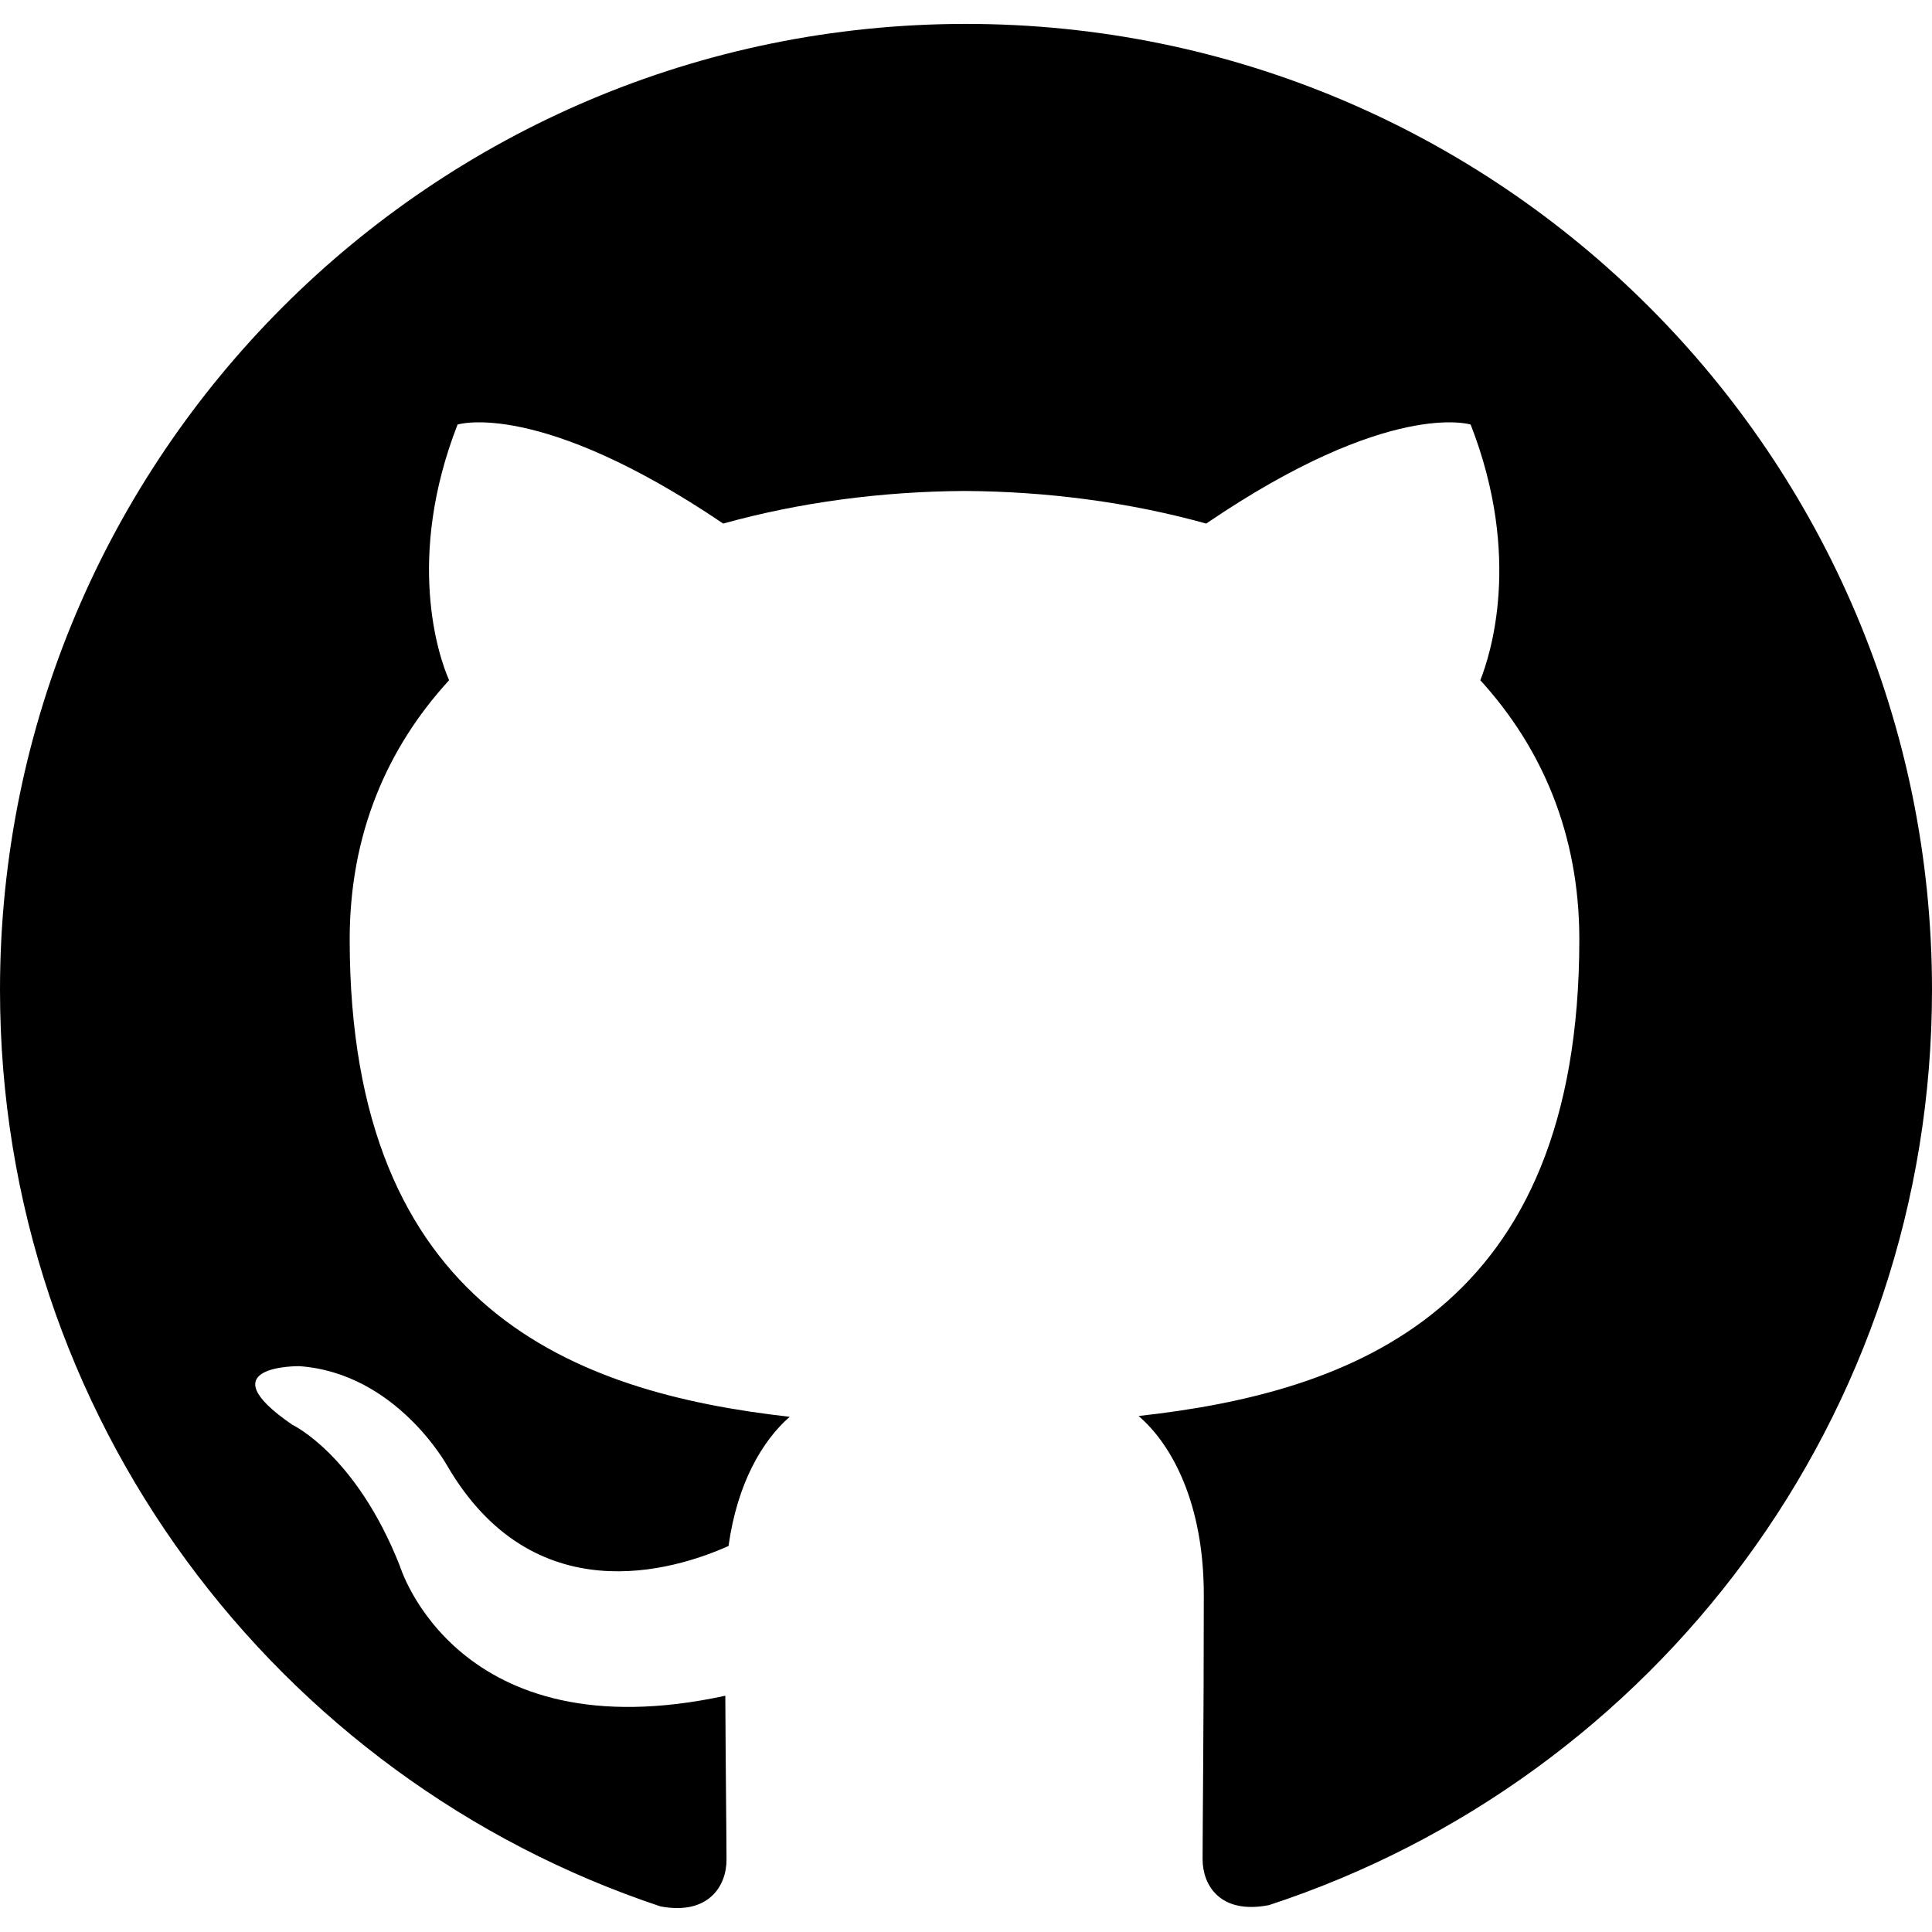
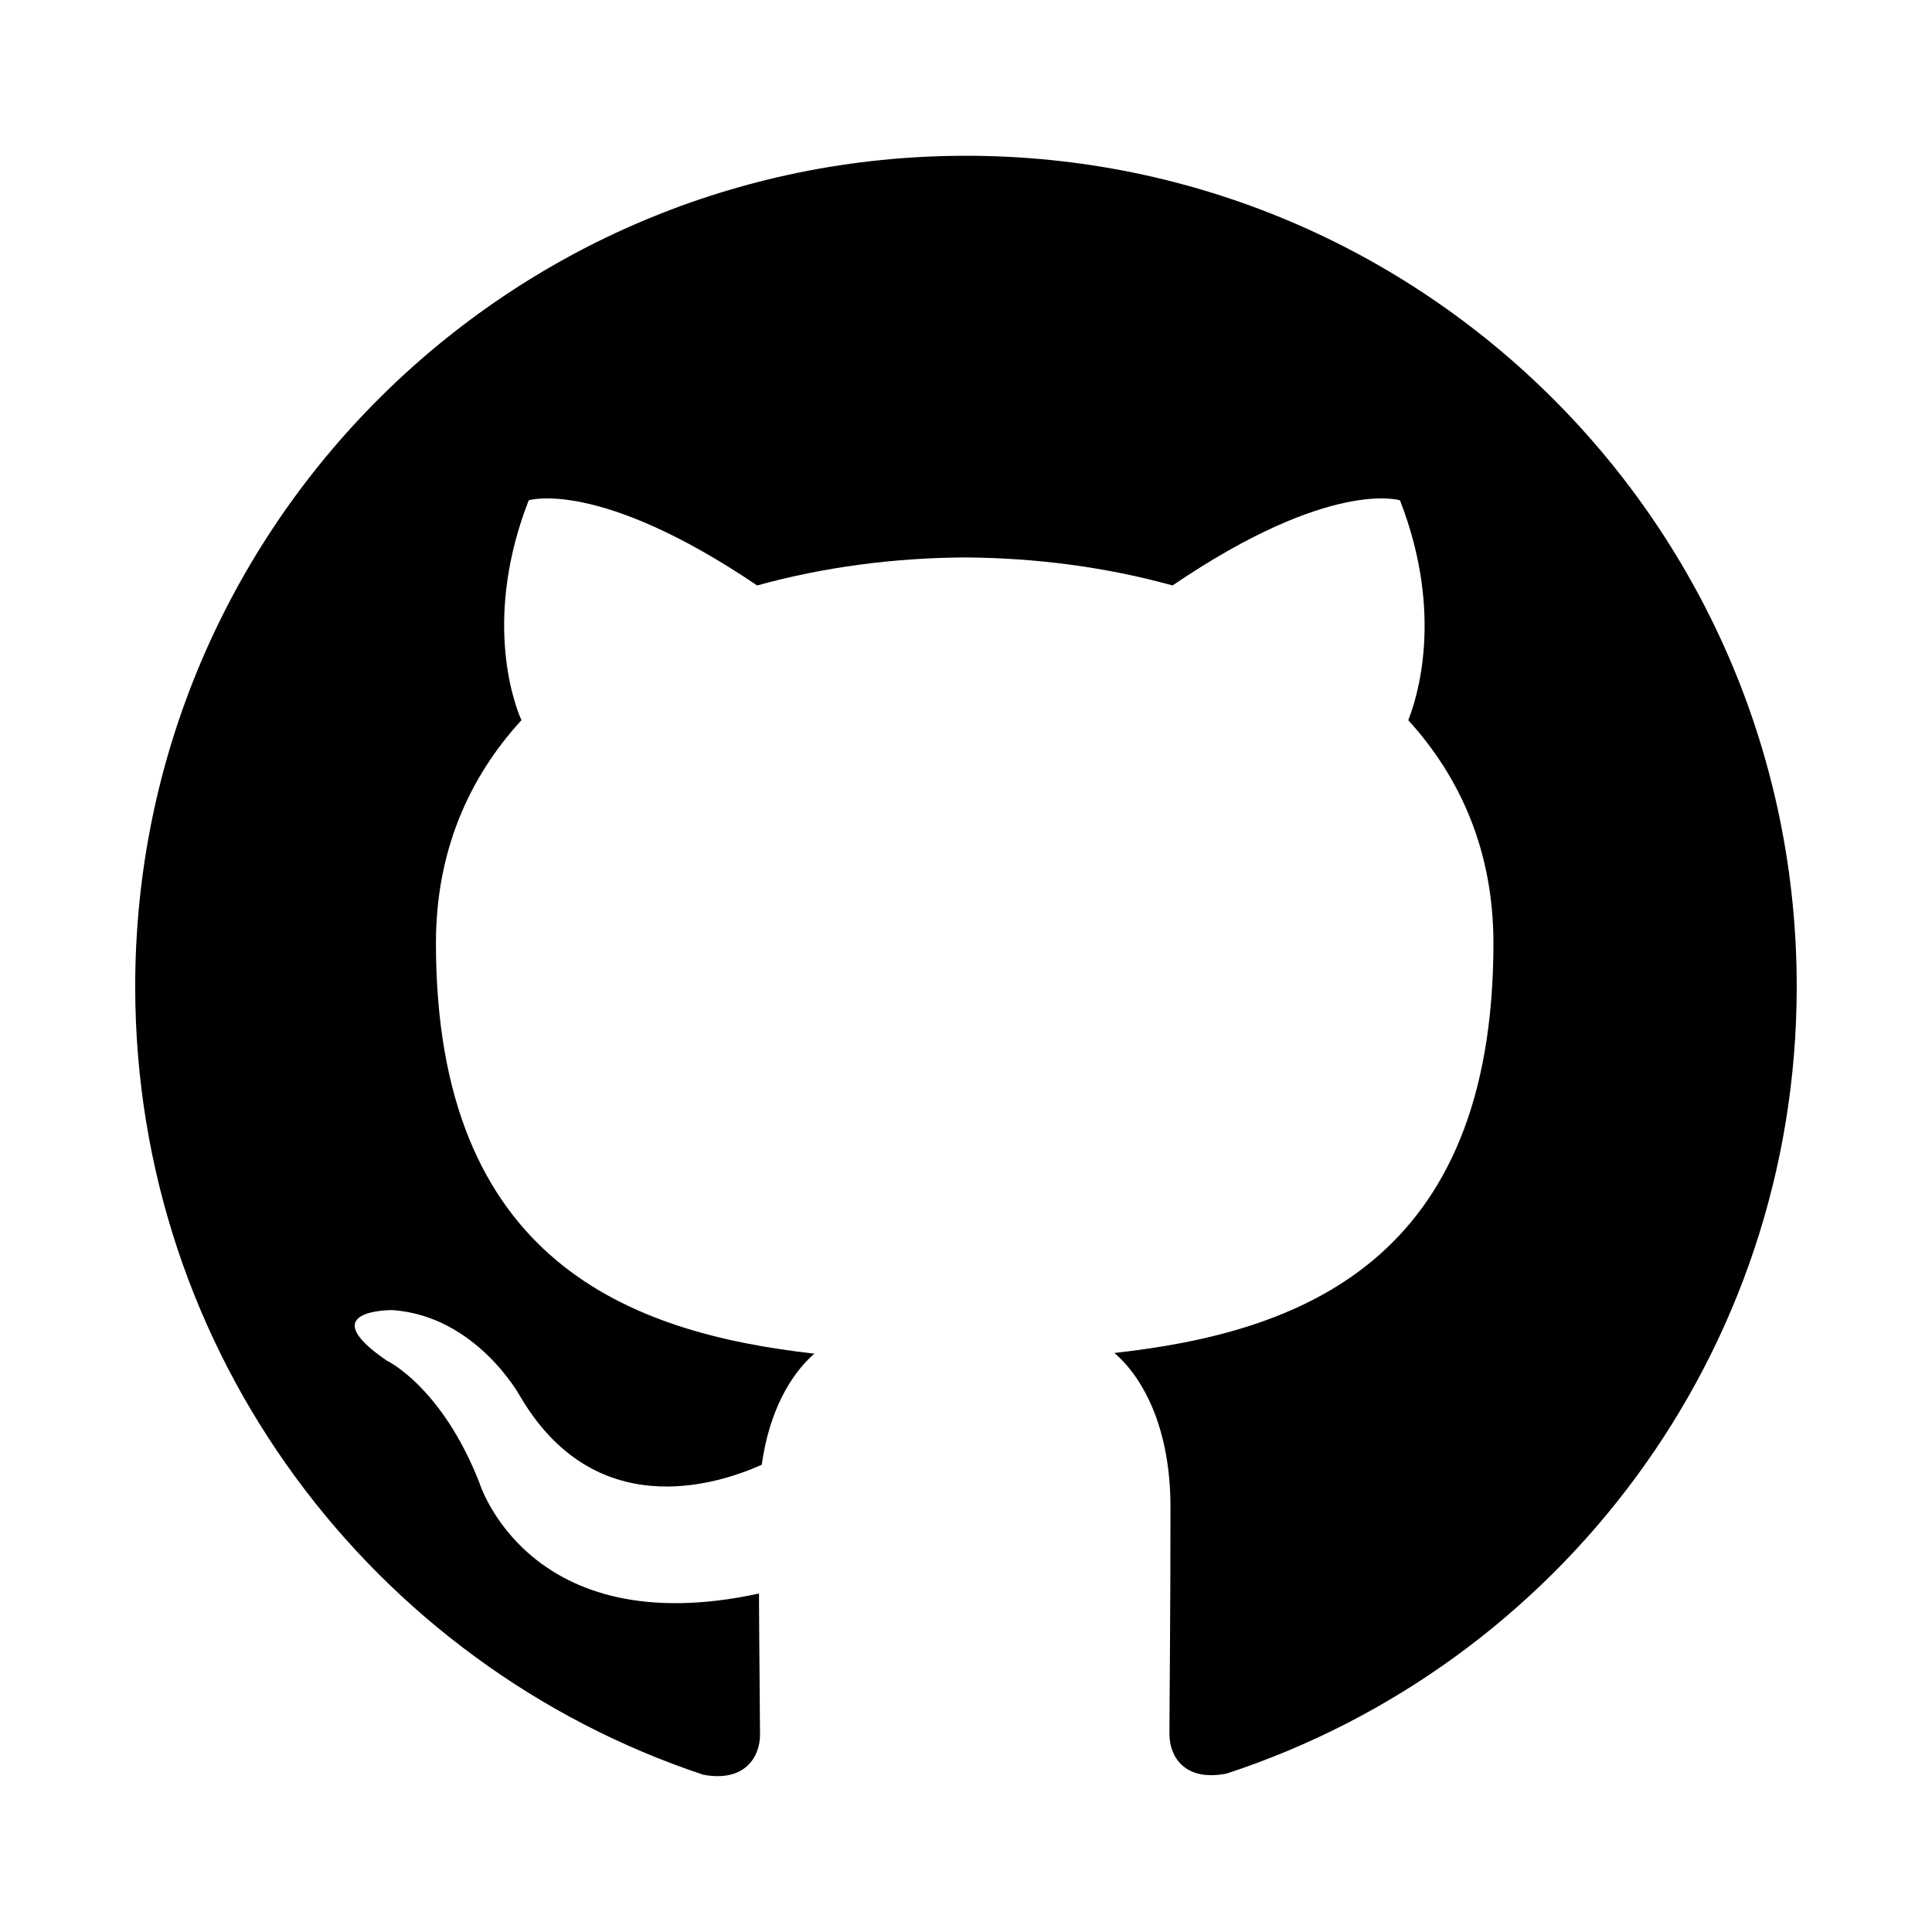
- <svg xmlns="http://www.w3.org/2000/svg" fill="currentColor" role="img" viewBox="0 0 24 24">
+ <svg xmlns="http://www.w3.org/2000/svg" fill="currentColor" role="img" viewBox="-1.953 -1.953 27.907 27.907">
  <path d="M12 .297c-6.63 0-12 5.373-12 12 0 5.303 3.438 9.8 8.205 11.385.6.113.82-.258.82-.577 0-.285-.01-1.04-.015-2.04-3.338.724-4.042-1.61-4.042-1.61C4.422 18.07 3.633 17.7 3.633 17.7c-1.087-.744.084-.729.084-.729 1.205.084 1.838 1.236 1.838 1.236 1.07 1.835 2.809 1.305 3.495.998.108-.776.417-1.305.76-1.605-2.665-.3-5.466-1.332-5.466-5.93 0-1.31.465-2.38 1.235-3.22-.135-.303-.54-1.523.105-3.176 0 0 1.005-.322 3.3 1.23.96-.267 1.98-.399 3-.405 1.02.006 2.04.138 3 .405 2.28-1.552 3.285-1.23 3.285-1.23.645 1.653.24 2.873.12 3.176.765.84 1.23 1.91 1.23 3.22 0 4.61-2.805 5.625-5.475 5.92.42.36.81 1.096.81 2.22 0 1.606-.015 2.896-.015 3.286 0 .315.21.69.825.57C20.565 22.092 24 17.592 24 12.297c0-6.627-5.373-12-12-12" />
</svg>
